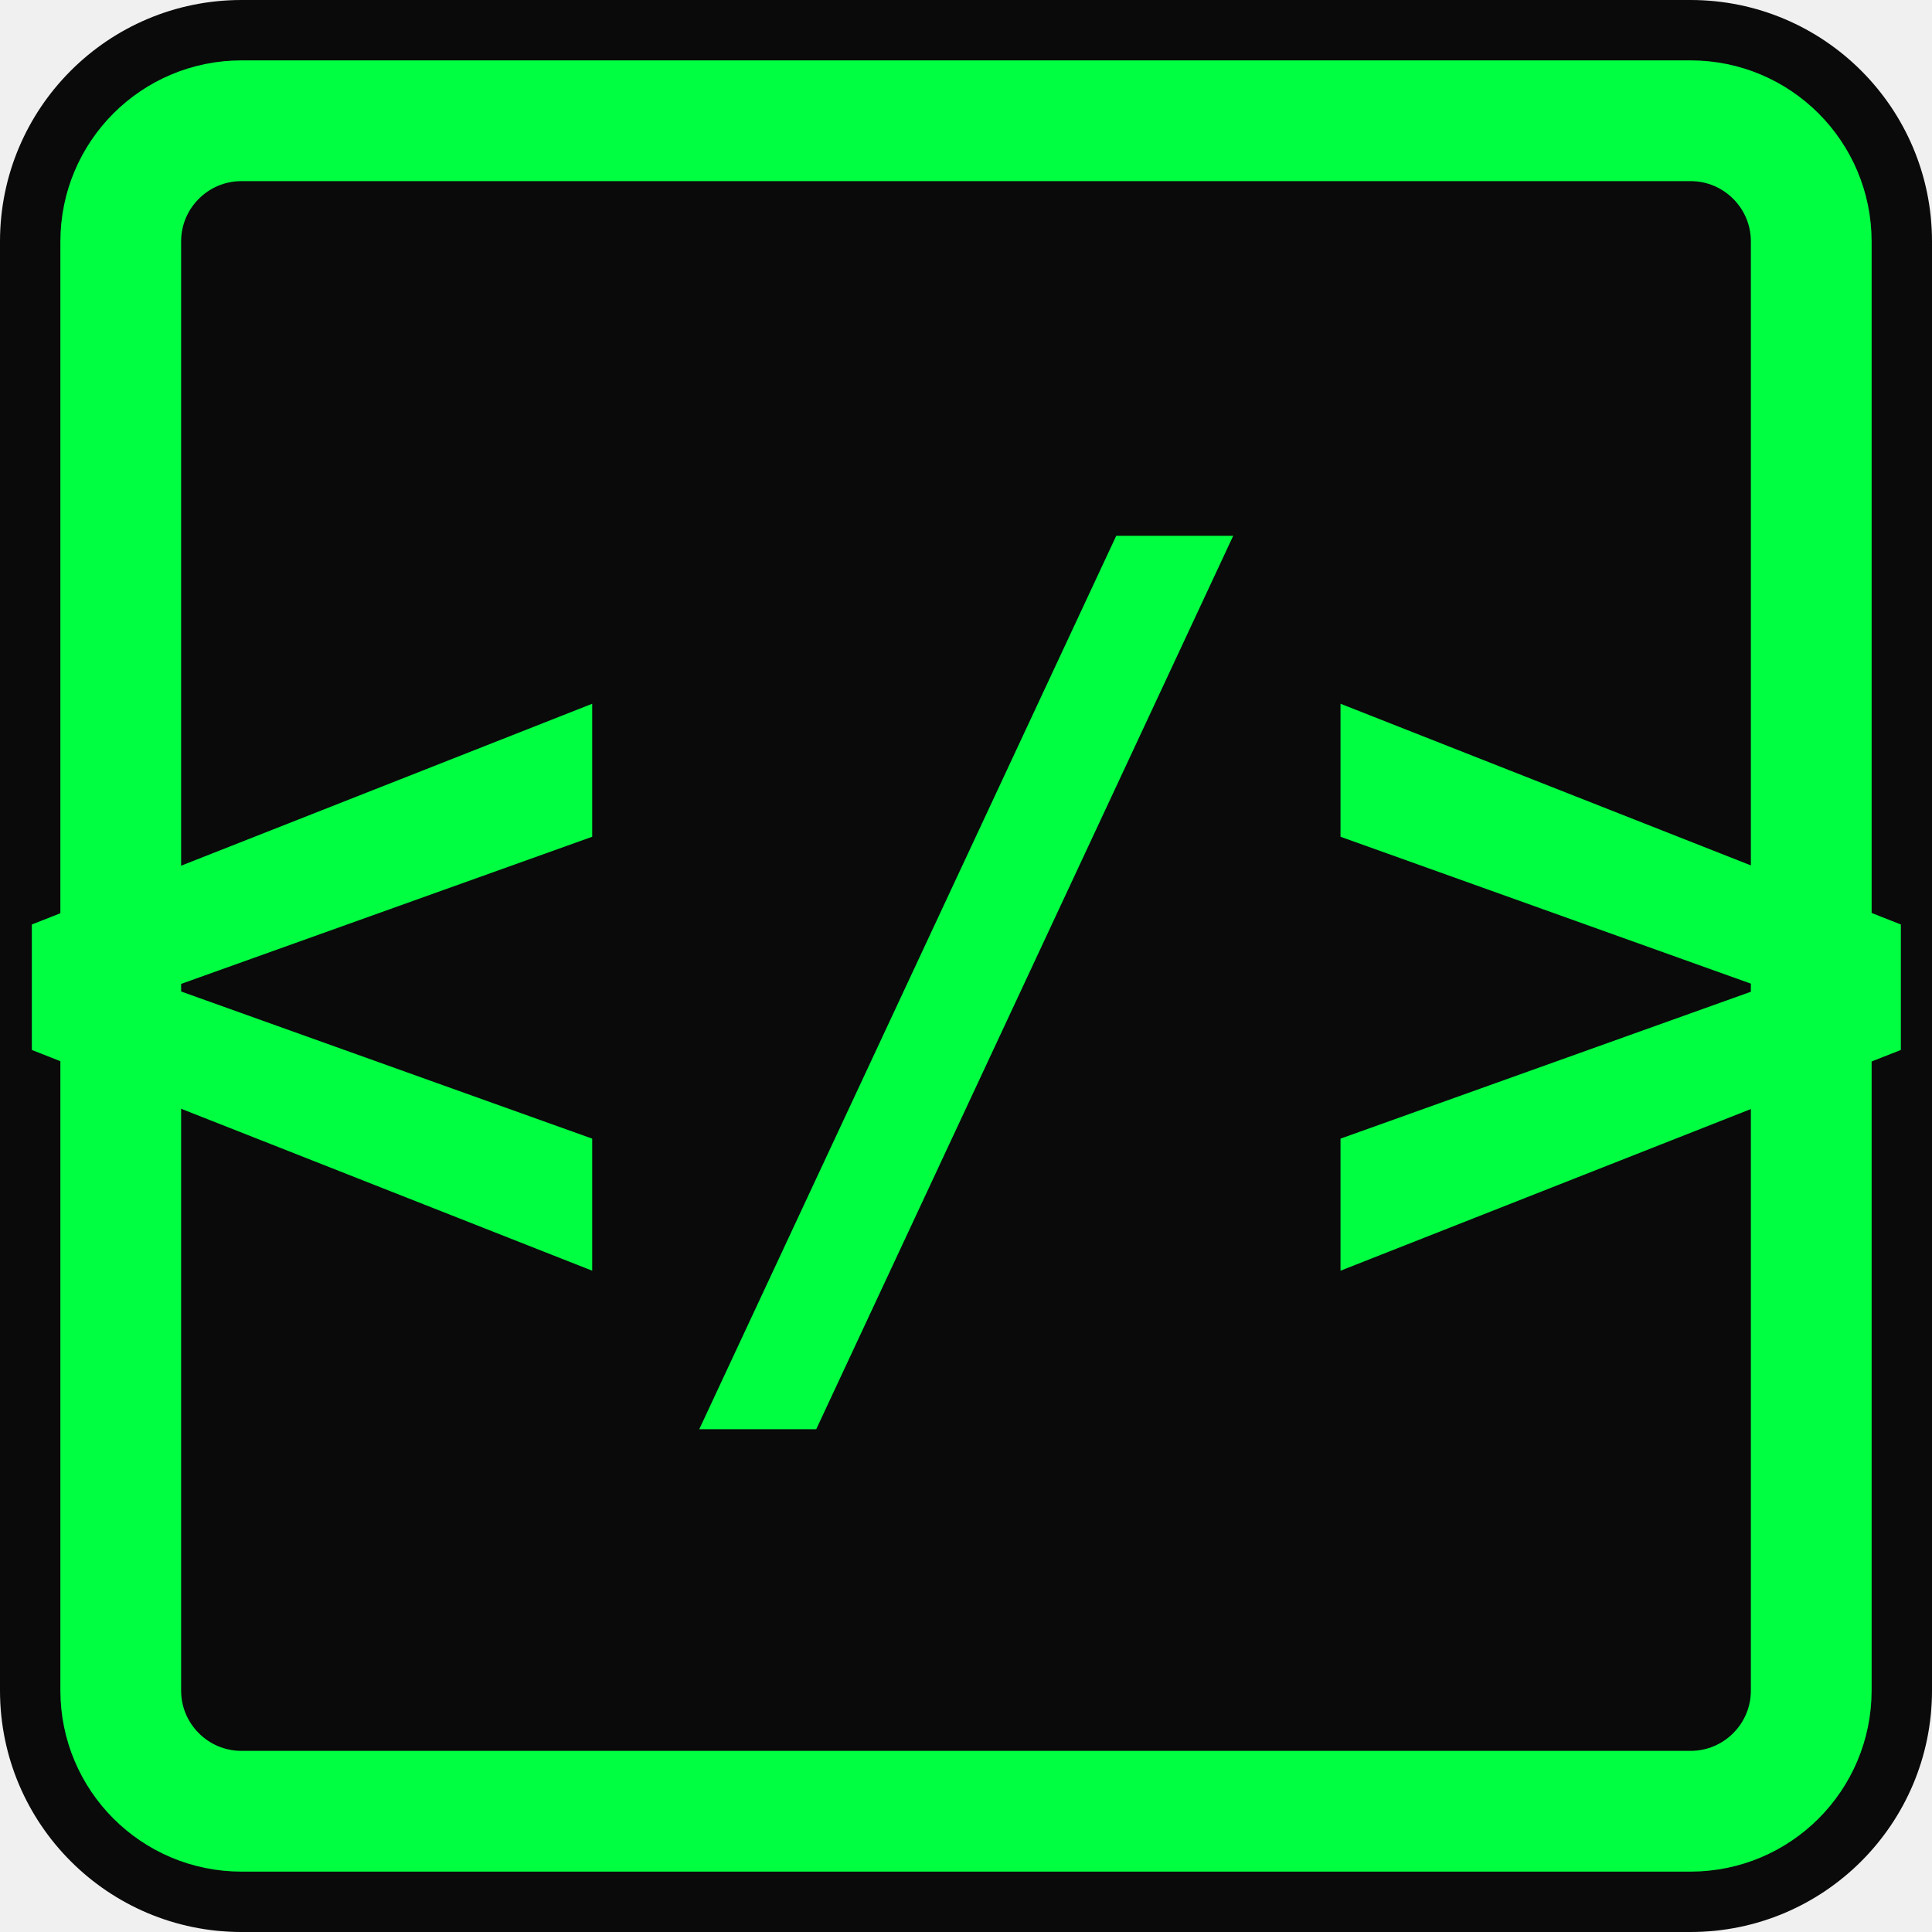
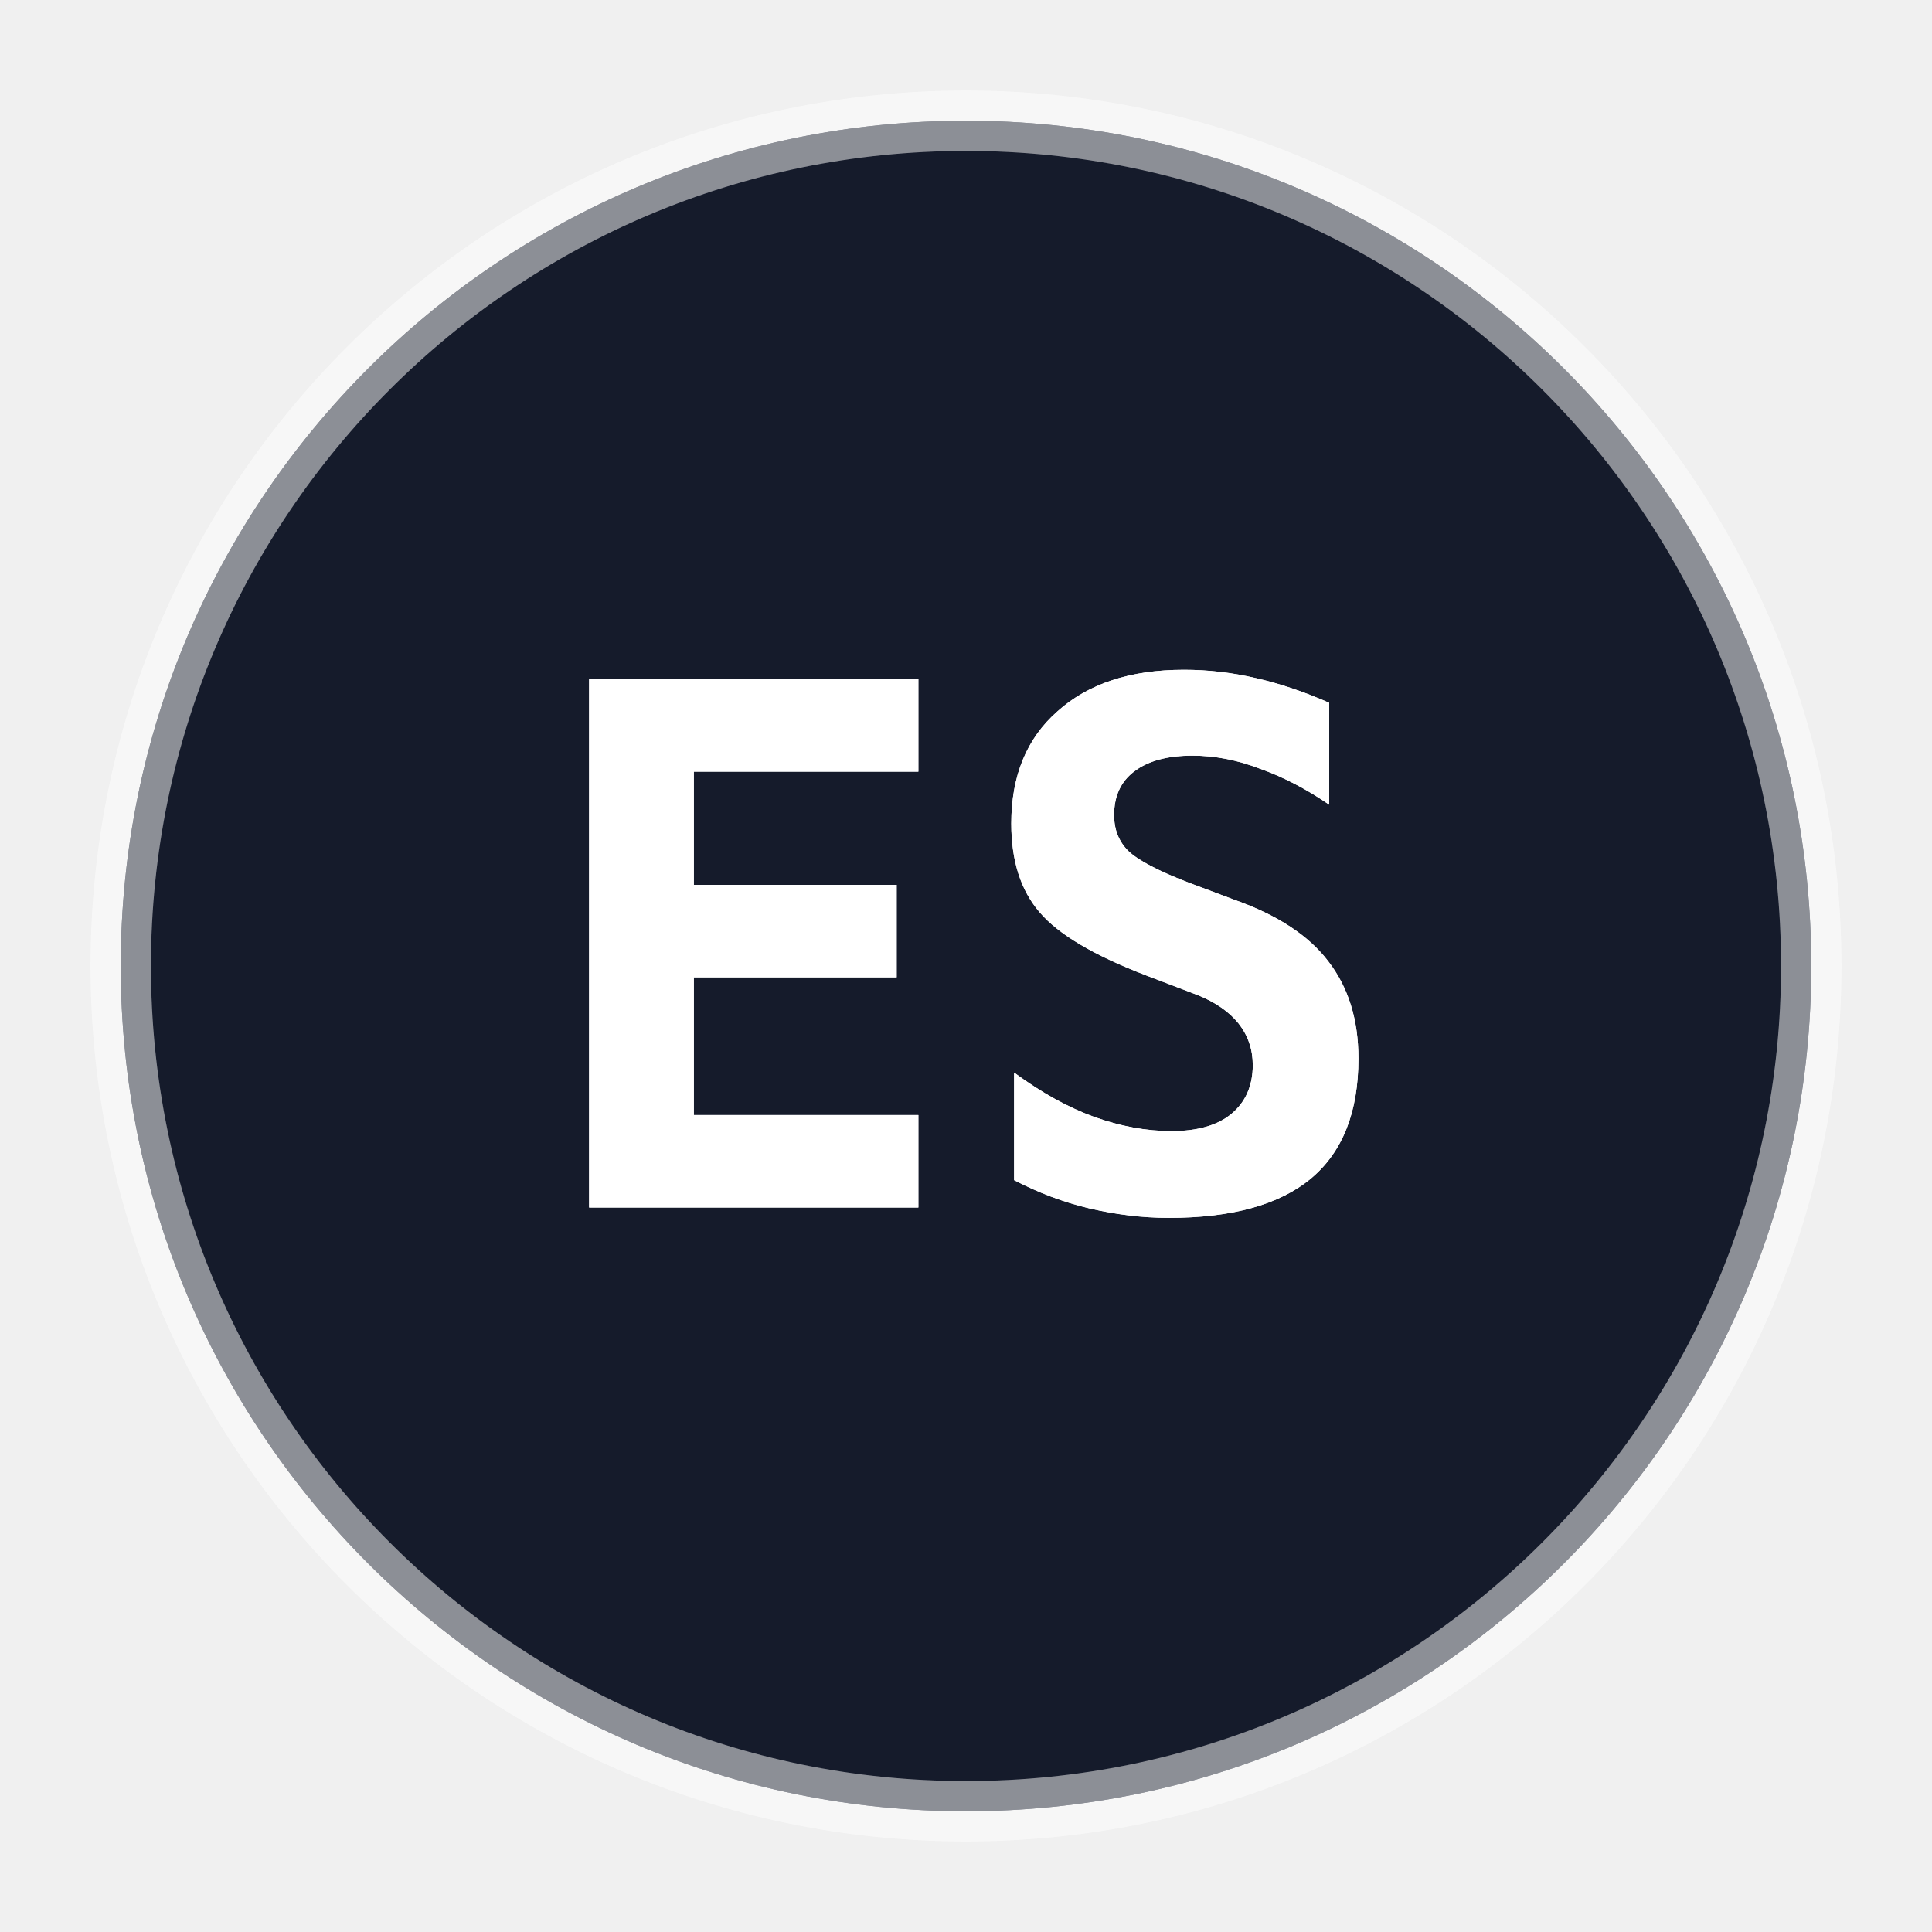
<svg xmlns="http://www.w3.org/2000/svg" width="32" height="32" viewBox="0 0 32 32">
-   <rect width="32" height="32" fill="#0a0a0a" rx="4" />
-   <text x="16" y="22" font-family="monospace" font-size="18" font-weight="bold" text-anchor="middle" fill="#00ff41">&lt;/&gt;</text>
-   <rect x="2" y="2" width="28" height="28" fill="none" stroke="#00ff41" stroke-width="2" rx="2" />
+   <svg width="32" height="32" viewBox="0 0 32 32">
+     <circle cx="16" cy="16" r="14" fill="#151B2B" />
+     <circle cx="16" cy="16" r="14" fill="#151B2B" />
+     <text x="16" y="20" font-family="Geist Mono, monospace" font-size="12" font-weight="700" text-anchor="middle" fill="white">ES</text>
+     <text x="16" y="20" font-family="Geist Mono, monospace" font-size="12" font-weight="700" text-anchor="middle" fill="white">ES</text>
+     <circle cx="16" cy="16" r="14" fill="none" stroke="rgba(255,255,255,0.3)" stroke-width="1" />
+     <circle cx="16" cy="16" r="14" fill="none" stroke="rgba(255,255,255,0.3)" stroke-width="1" />
+   </svg>
</svg>
